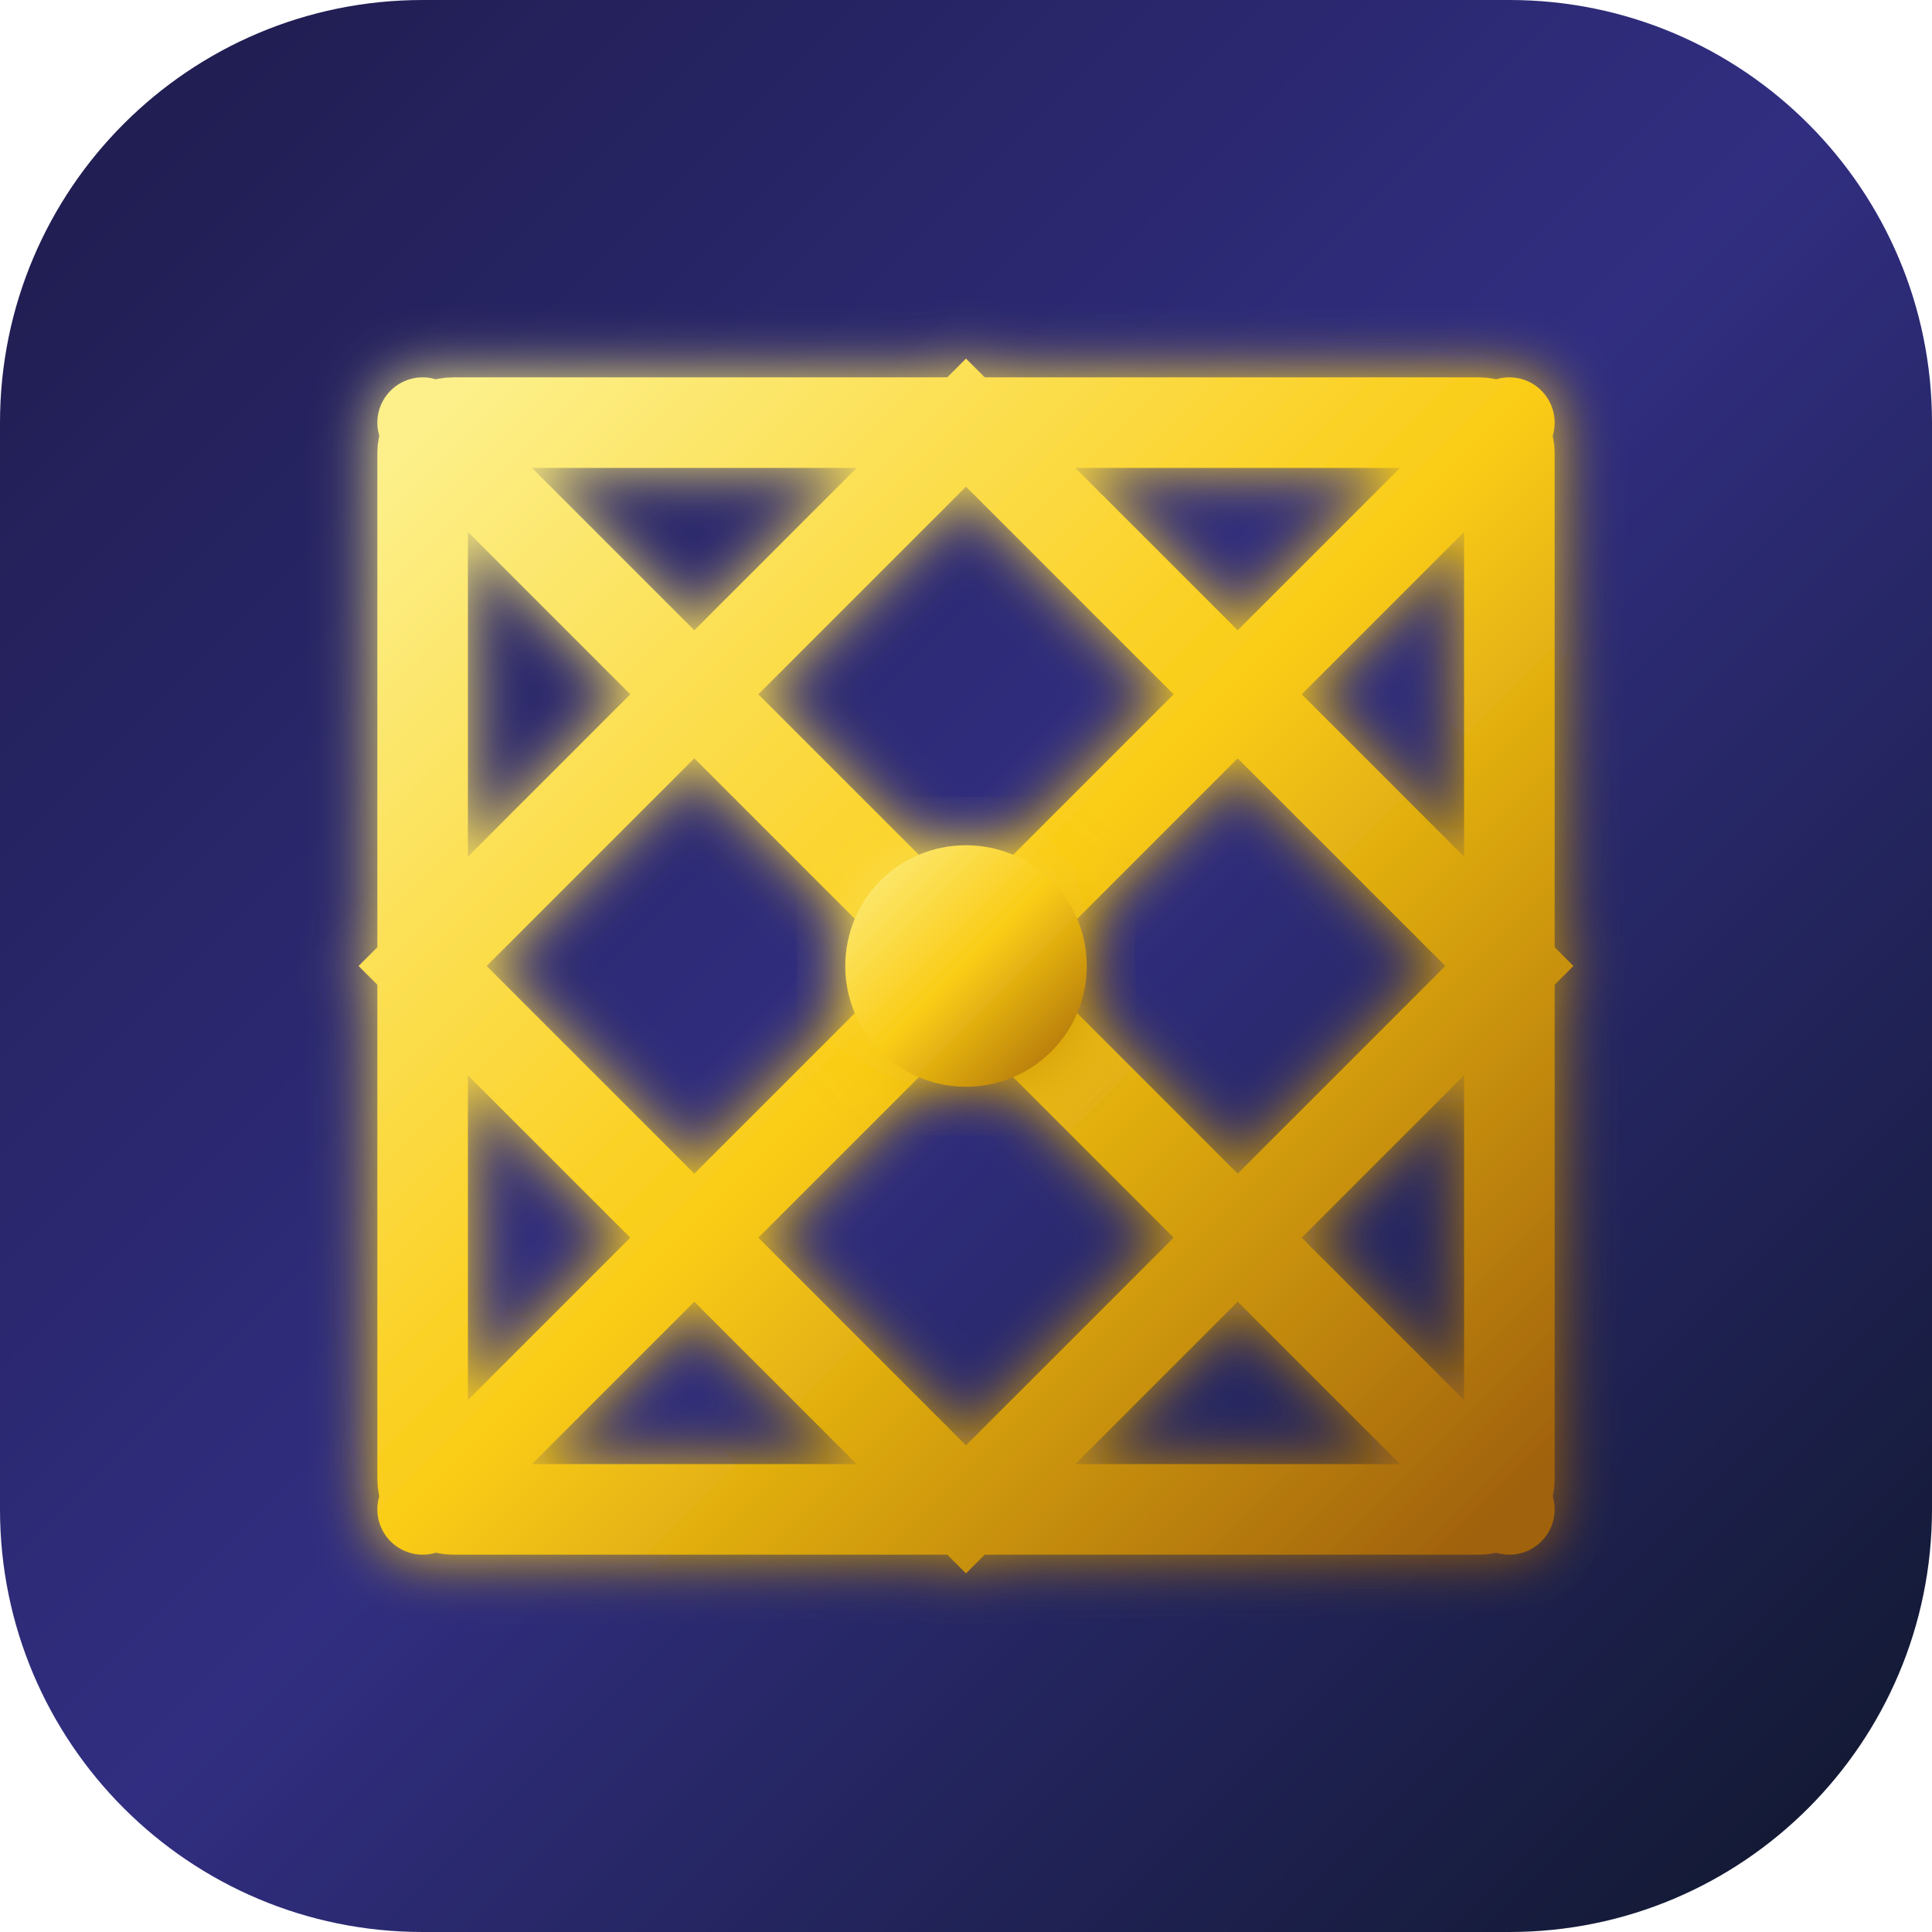
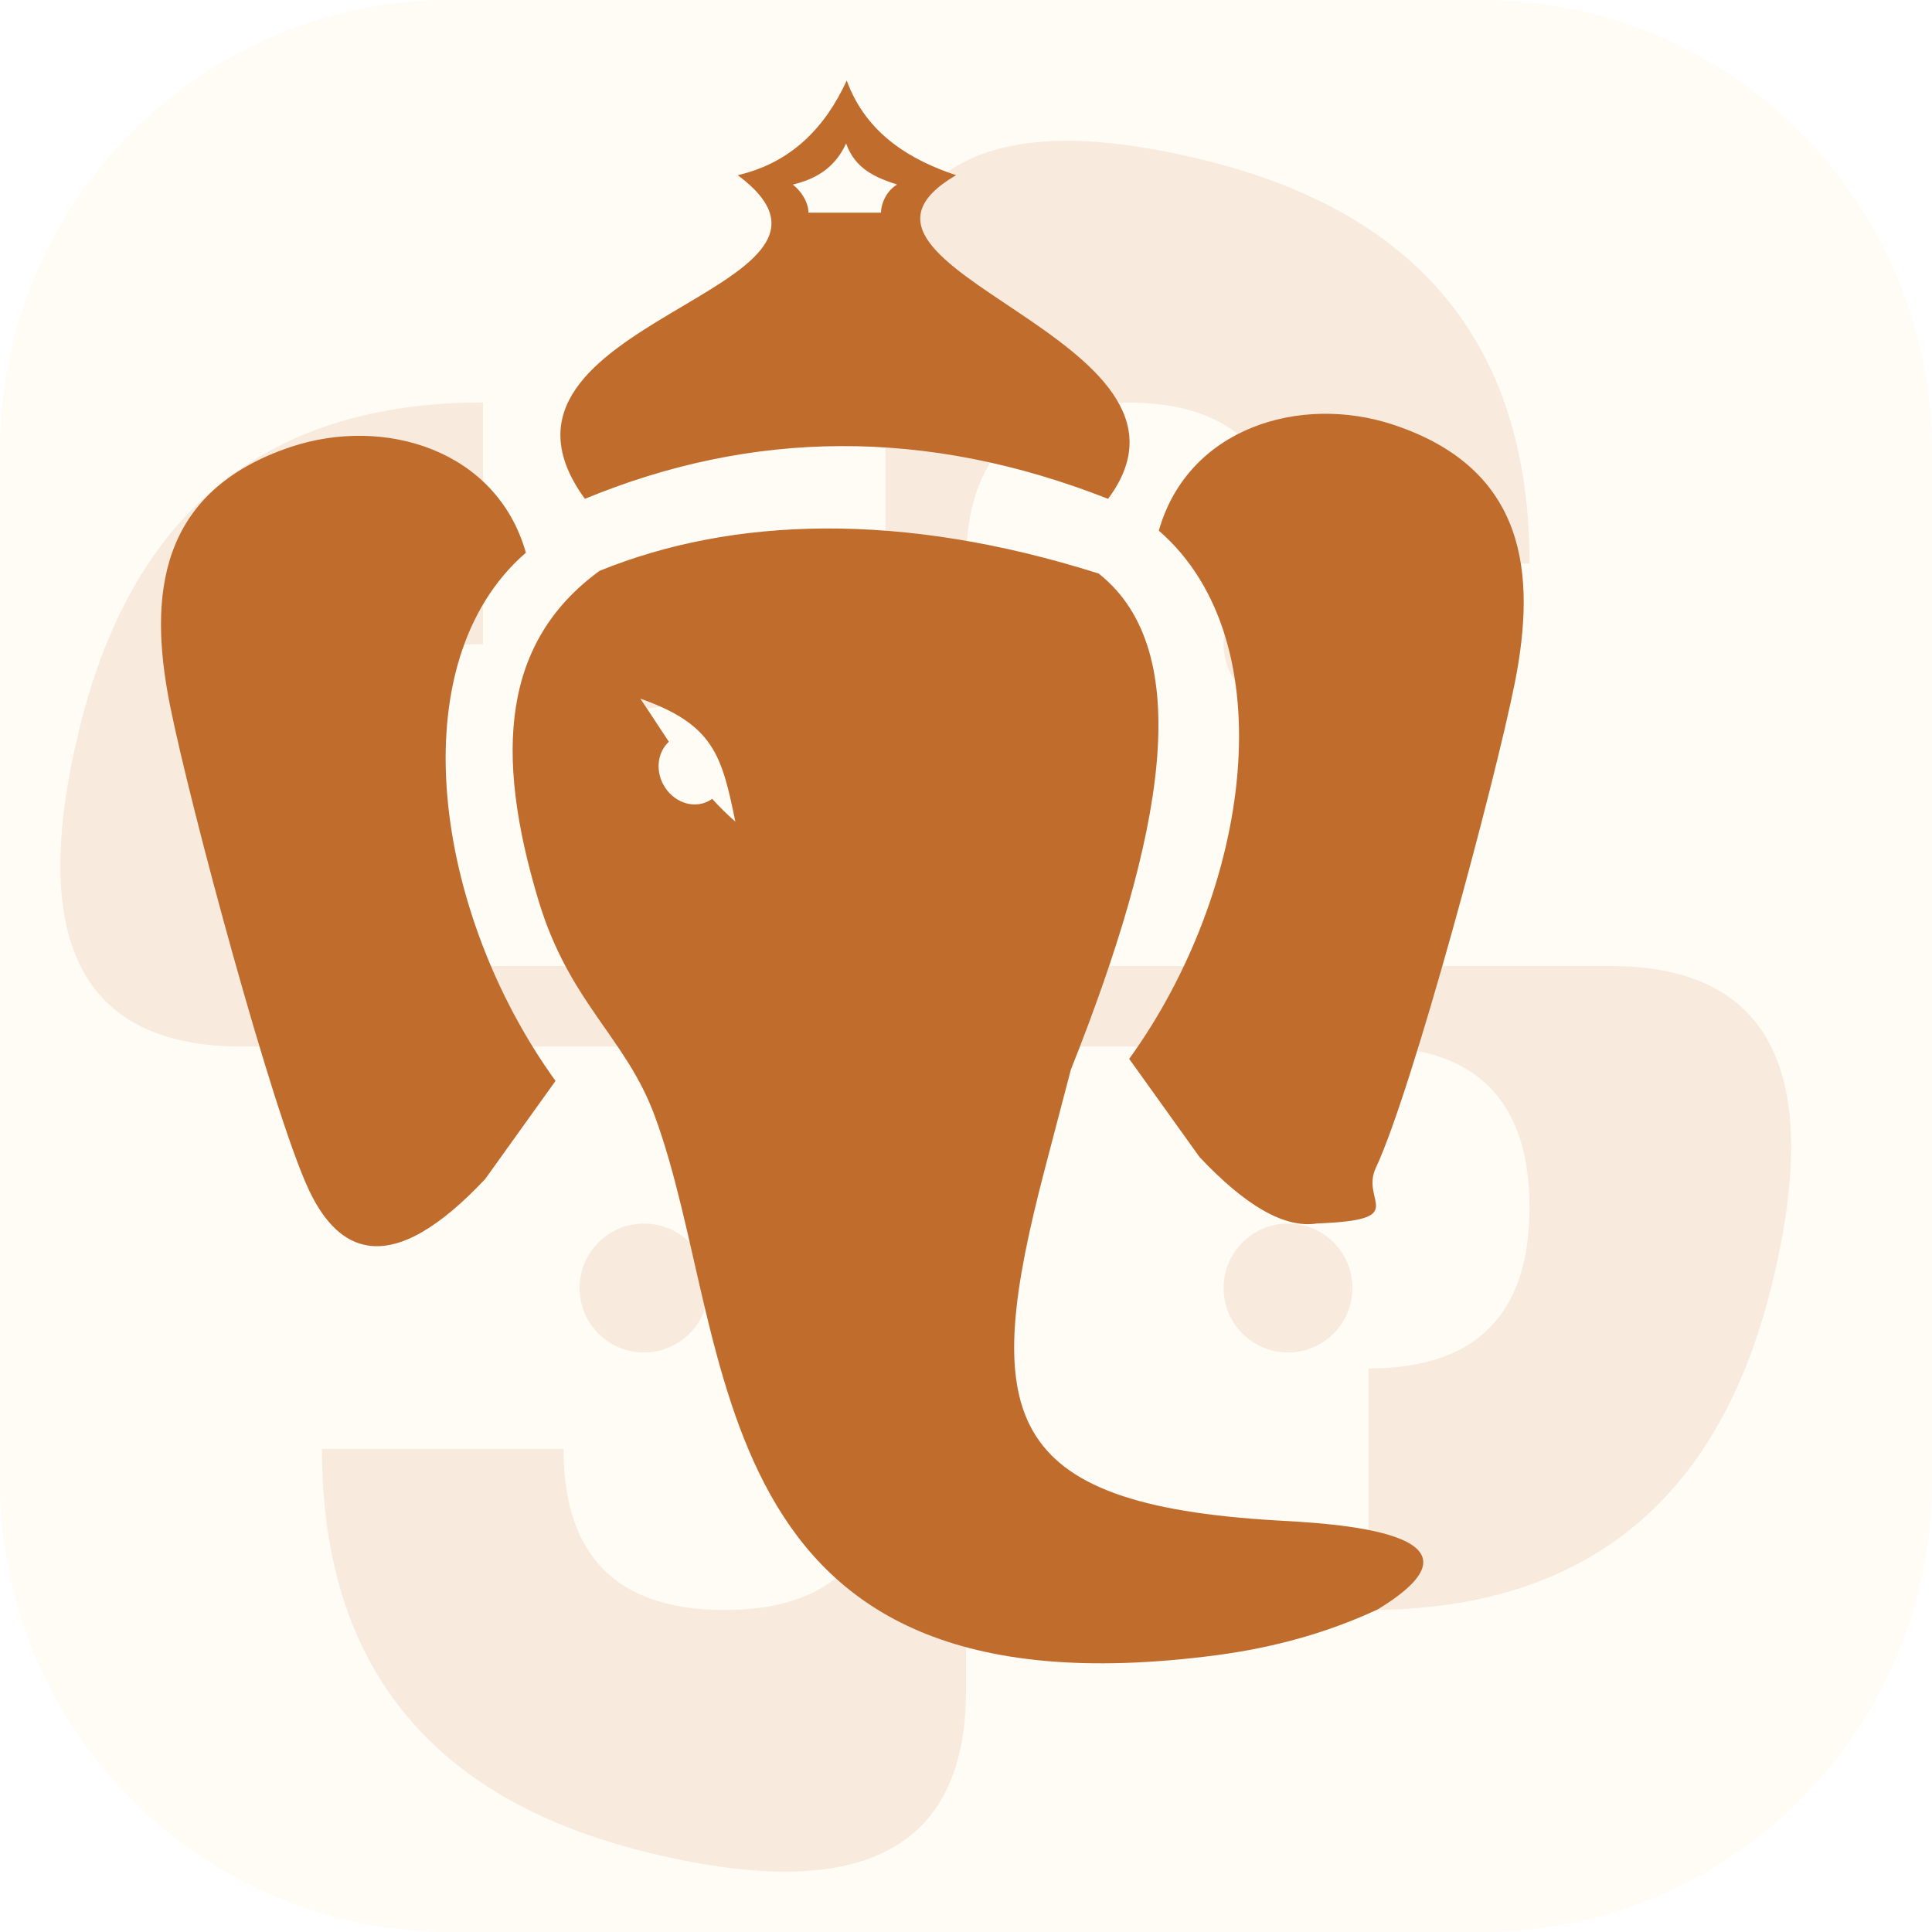
- <svg xmlns="http://www.w3.org/2000/svg" viewBox="0 0 512 512" fill="none">
-   <defs>
-     <linearGradient id="bg" x1="0%" y1="0%" x2="100%" y2="100%">
-       <stop offset="0%" stop-color="#1e1b4b" />
-       <stop offset="50%" stop-color="#312e81" />
-       <stop offset="100%" stop-color="#0f172a" />
-     </linearGradient>
-     <linearGradient id="gold" x1="0%" y1="0%" x2="100%" y2="100%">
-       <stop offset="0%" stop-color="#fdf08a" />
-       <stop offset="50%" stop-color="#facc15" />
-       <stop offset="100%" stop-color="#a16207" />
-     </linearGradient>
-     <filter id="glow" x="-20%" y="-20%" width="140%" height="140%">
-       <feGaussianBlur stdDeviation="8" result="blur" />
-       <feComposite in="SourceGraphic" in2="blur" operator="over" />
-     </filter>
-   </defs>
-   <rect width="512" height="512" rx="112" fill="url(#bg)" />
-   <g stroke="url(#gold)" stroke-width="24" stroke-linejoin="round" stroke-linecap="round" filter="url(#glow)">
-     <rect x="112" y="112" width="288" height="288" rx="8" />
-     <line x1="112" y1="112" x2="400" y2="400" />
-     <line x1="400" y1="112" x2="112" y2="400" />
-     <polygon points="256,112 400,256 256,400 112,256" stroke-linejoin="miter" />
+ <svg xmlns="http://www.w3.org/2000/svg" viewBox="0 0 120 120" fill="none">
+   <rect width="120" height="120" rx="28" fill="#FFFBF5" />
+   <g>
+     <path d="M60 20 L 60 60 L 100 60 Q 115 60 110 80 Q 105 100 85 100 L 85 85 Q 95 85 95 75 Q 95 65 85 65 L 60 65 L 60 105 Q 60 120 40 115 Q 20 110 20 90 L 35 90 Q 35 100 45 100 Q 55 100 55 90 L 55 65 L 15 65 Q 0 65 5 45 Q 10 25 30 25 L 30 40 Q 20 40 20 50 Q 20 60 30 60 L 55 60 L 55 20 Q 55 5 75 10 Q 95 15 95 35 L 80 35 Q 80 25 70 25 Q 60 25 60 35 V 20 Z" fill="#C06C2D" opacity="0.12" />
+     <circle cx="40" cy="40" r="4" fill="#C06C2D" opacity="0.12" />
+     <circle cx="80" cy="40" r="4" fill="#C06C2D" opacity="0.12" />
+     <circle cx="40" cy="80" r="4" fill="#C06C2D" opacity="0.12" />
+     <circle cx="80" cy="80" r="4" fill="#C06C2D" opacity="0.12" />
+     <g transform="translate(10, 5) scale(0.8)">
+       <path d="M30.63,77.67c-9.43-13.04-12.22-32.41-2.3-41.01c-2.28-8.02-11.02-10.6-18.19-8.23 C-0.23,31.87-0.99,40.02,0.69,48.47c1.56,7.83,7.99,31.71,10.79,37.66c1.24,2.64,2.78,4.04,4.58,4.32c2.54,0.4,5.6-1.43,9.11-5.16 L30.63,77.67L30.63,77.67z M37.21,47.99c5.67,2,6.33,4.37,7.38,9.55c-0.65-0.57-1.25-1.16-1.8-1.77c-0.09,0.07-0.19,0.13-0.29,0.18 c-1.23,0.64-2.8,0.05-3.52-1.32c-0.61-1.17-0.39-2.52,0.45-3.29C38.68,50.22,37.97,49.1,37.21,47.99L37.21,47.99z M55.9,10.26 h-5.63c-0.01-0.81-0.56-1.68-1.22-2.18c2.01-0.47,3.35-1.47,4.14-3.19c0.73,2.02,2.33,2.65,3.96,3.19 C56.35,8.55,55.91,9.51,55.9,10.26L55.9,10.26z M69,47.99c-5.67,2-6.33,4.37-7.38,9.55c0.65-0.57,1.25-1.16,1.8-1.77 c0.09,0.07,0.19,0.13,0.29,0.18c1.23,0.64,2.8,0.05,3.52-1.32c0.61-1.17,0.39-2.52-0.45-3.29C67.52,50.22,68.24,49.1,69,47.99 L69,47.99z M32.91,32.48c12.95-5.35,26.47-5.57,40.62,0c9.35-12.51-24.19-17.86-11.8-25.13C58.32,6.22,54.77,4.22,53.24,0 c-1.65,3.6-4.27,6.38-8.46,7.35C56.82,16.34,22.81,18.58,32.91,32.48L32.91,32.48z M75.17,75.96c9.43-13.04,12.22-32.41,2.3-41.01 c2.28-8.02,11.02-10.6,18.19-8.23c10.37,3.43,11.13,11.58,9.45,20.04c-1.56,7.83-7.99,31.71-10.79,37.66 c-1.24,2.64,2.78,4.04-4.58,4.32c-2.54,0.4-5.6-1.43-9.11-5.16L75.17,75.96L75.17,75.96z M72.8,38.28 c-15.29-4.85-28.42-4.41-38.75-0.21c-7.5,5.47-8.23,14.04-4.73,25.63c2.4,7.94,6.76,10.58,9.01,16.68 c6.44,17.44,3.08,47.17,43.53,41.89c4.55-0.59,8.75-1.77,12.59-3.56c9.99-6.06-3.86-6.69-7.78-6.91 c-21.58-1.25-23.04-8.24-18.05-27.29l2.02-7.71C77.82,58.76,80.49,44.36,72.8,38.28L72.8,38.28z" fill="#C06C2D" />
+     </g>
  </g>
-   <circle cx="256" cy="256" r="32" fill="url(#gold)" filter="url(#glow)" />
</svg>
